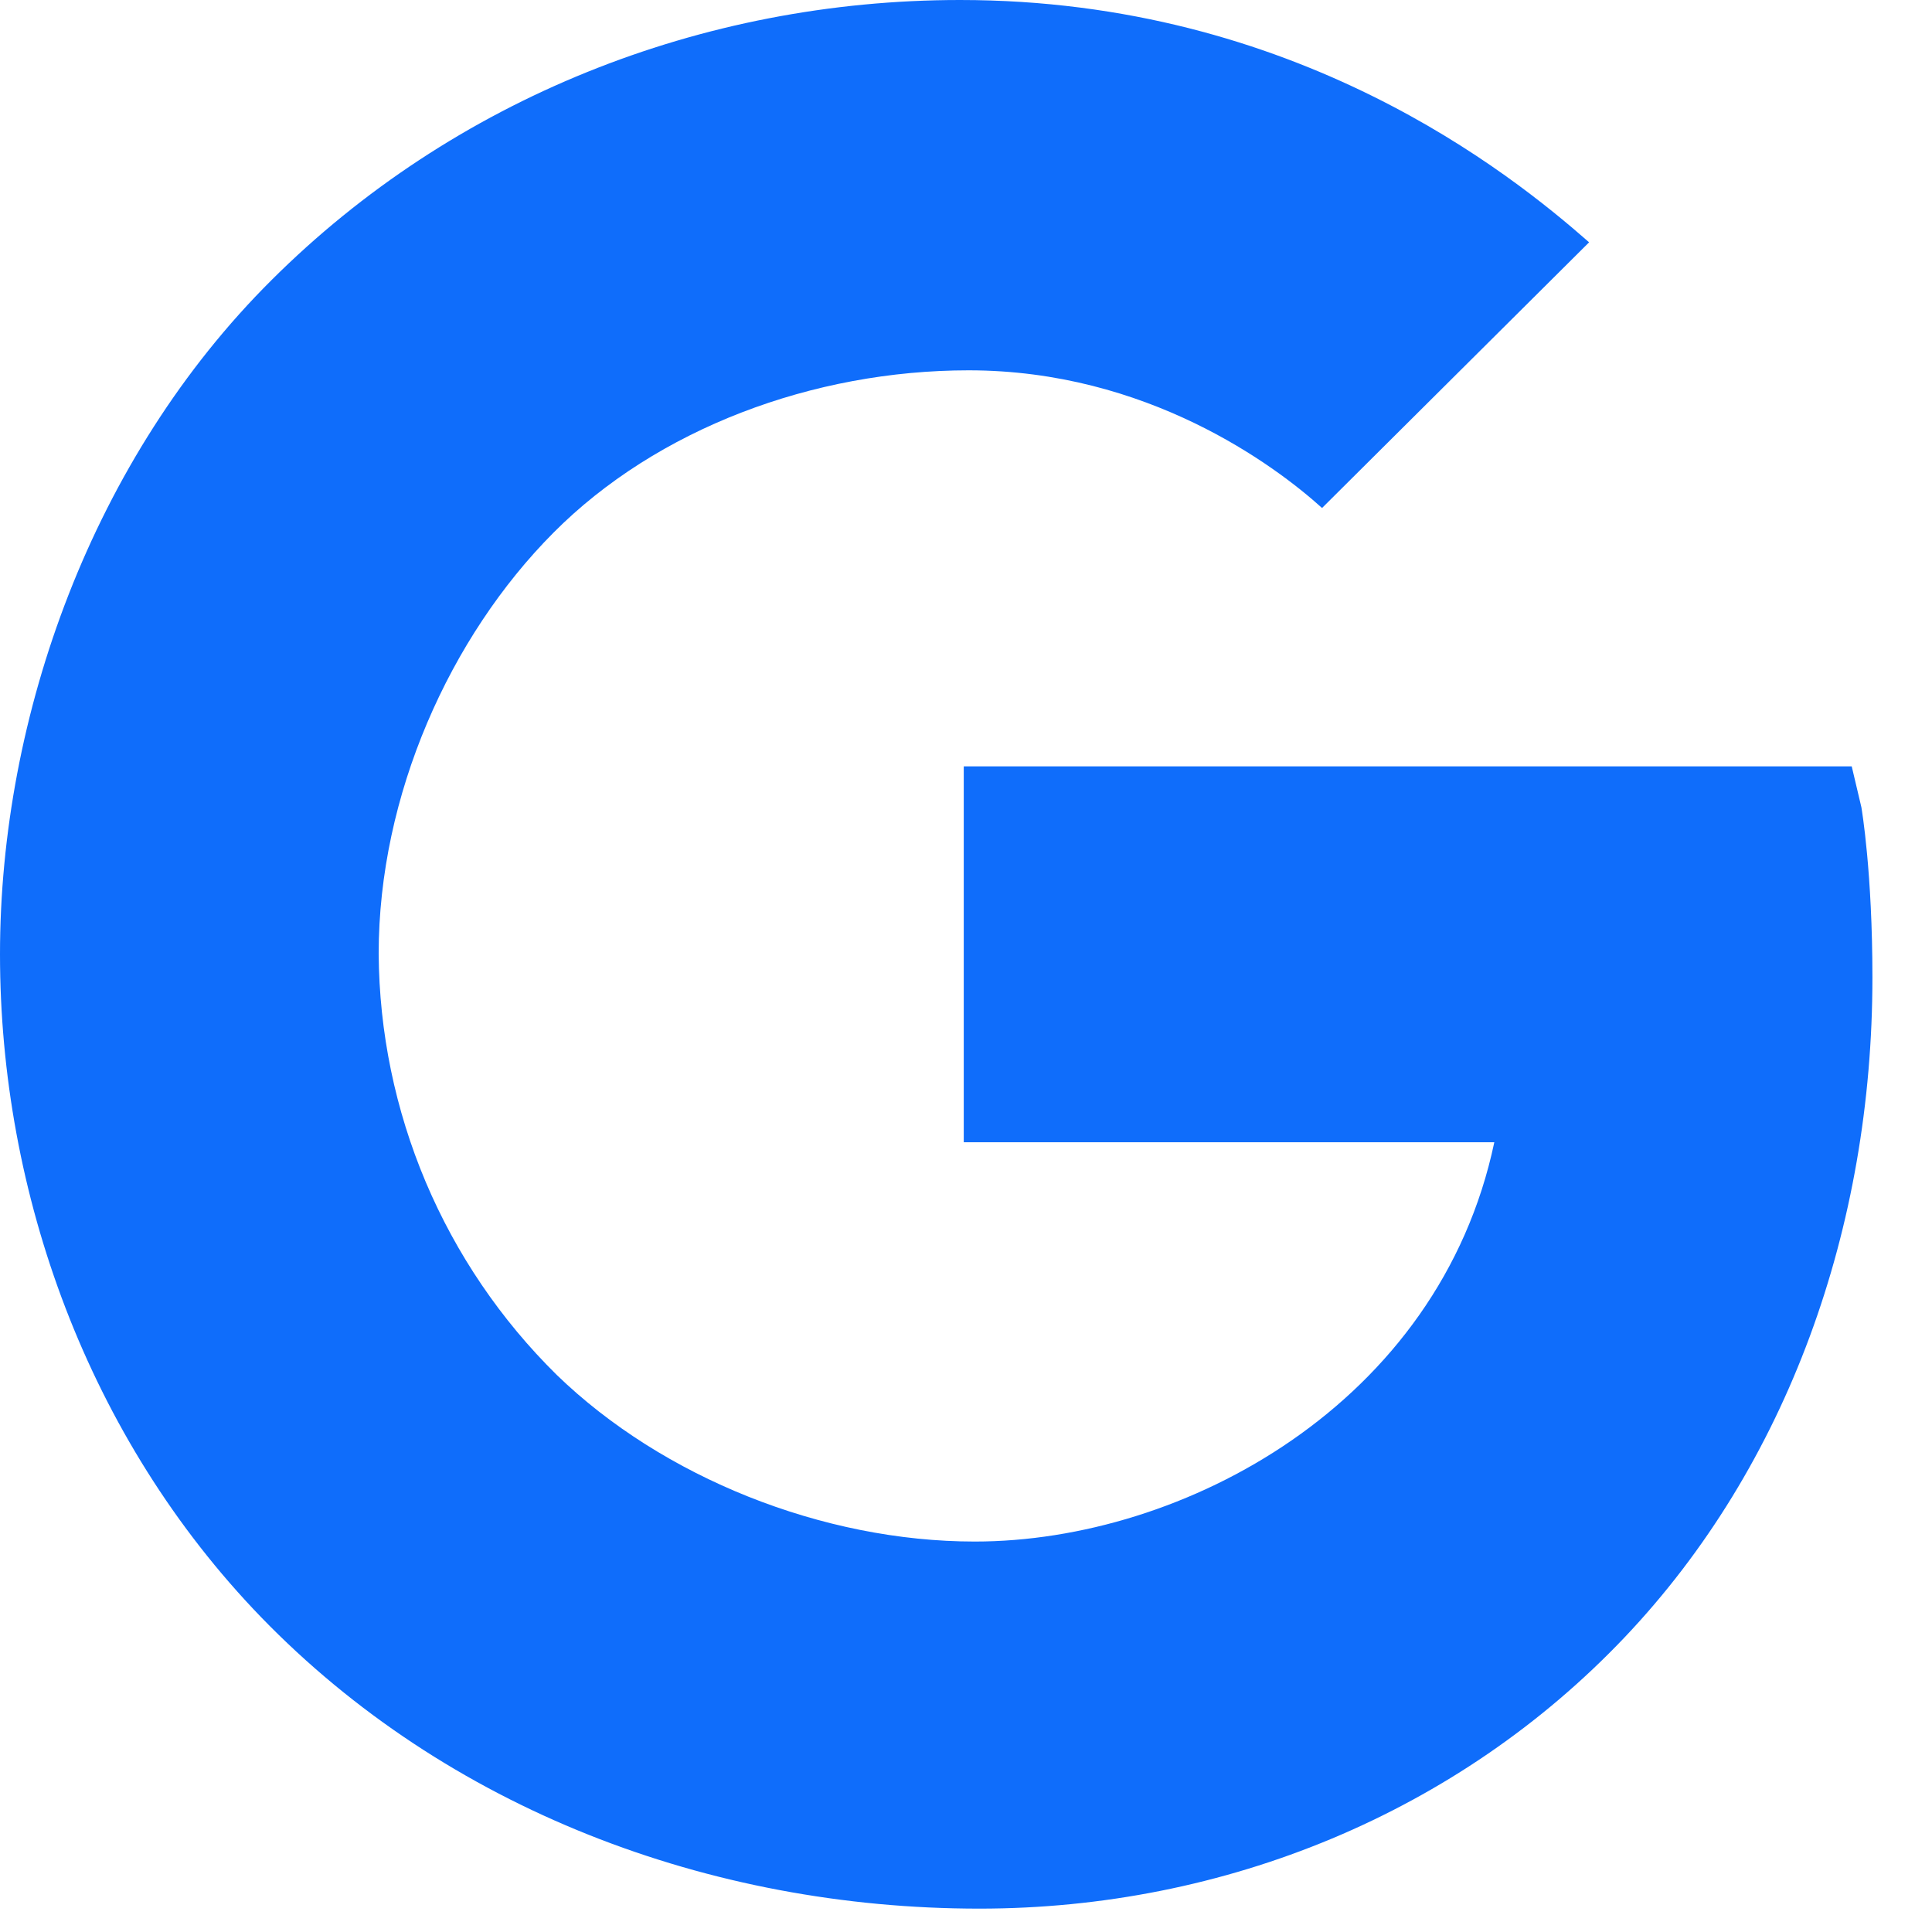
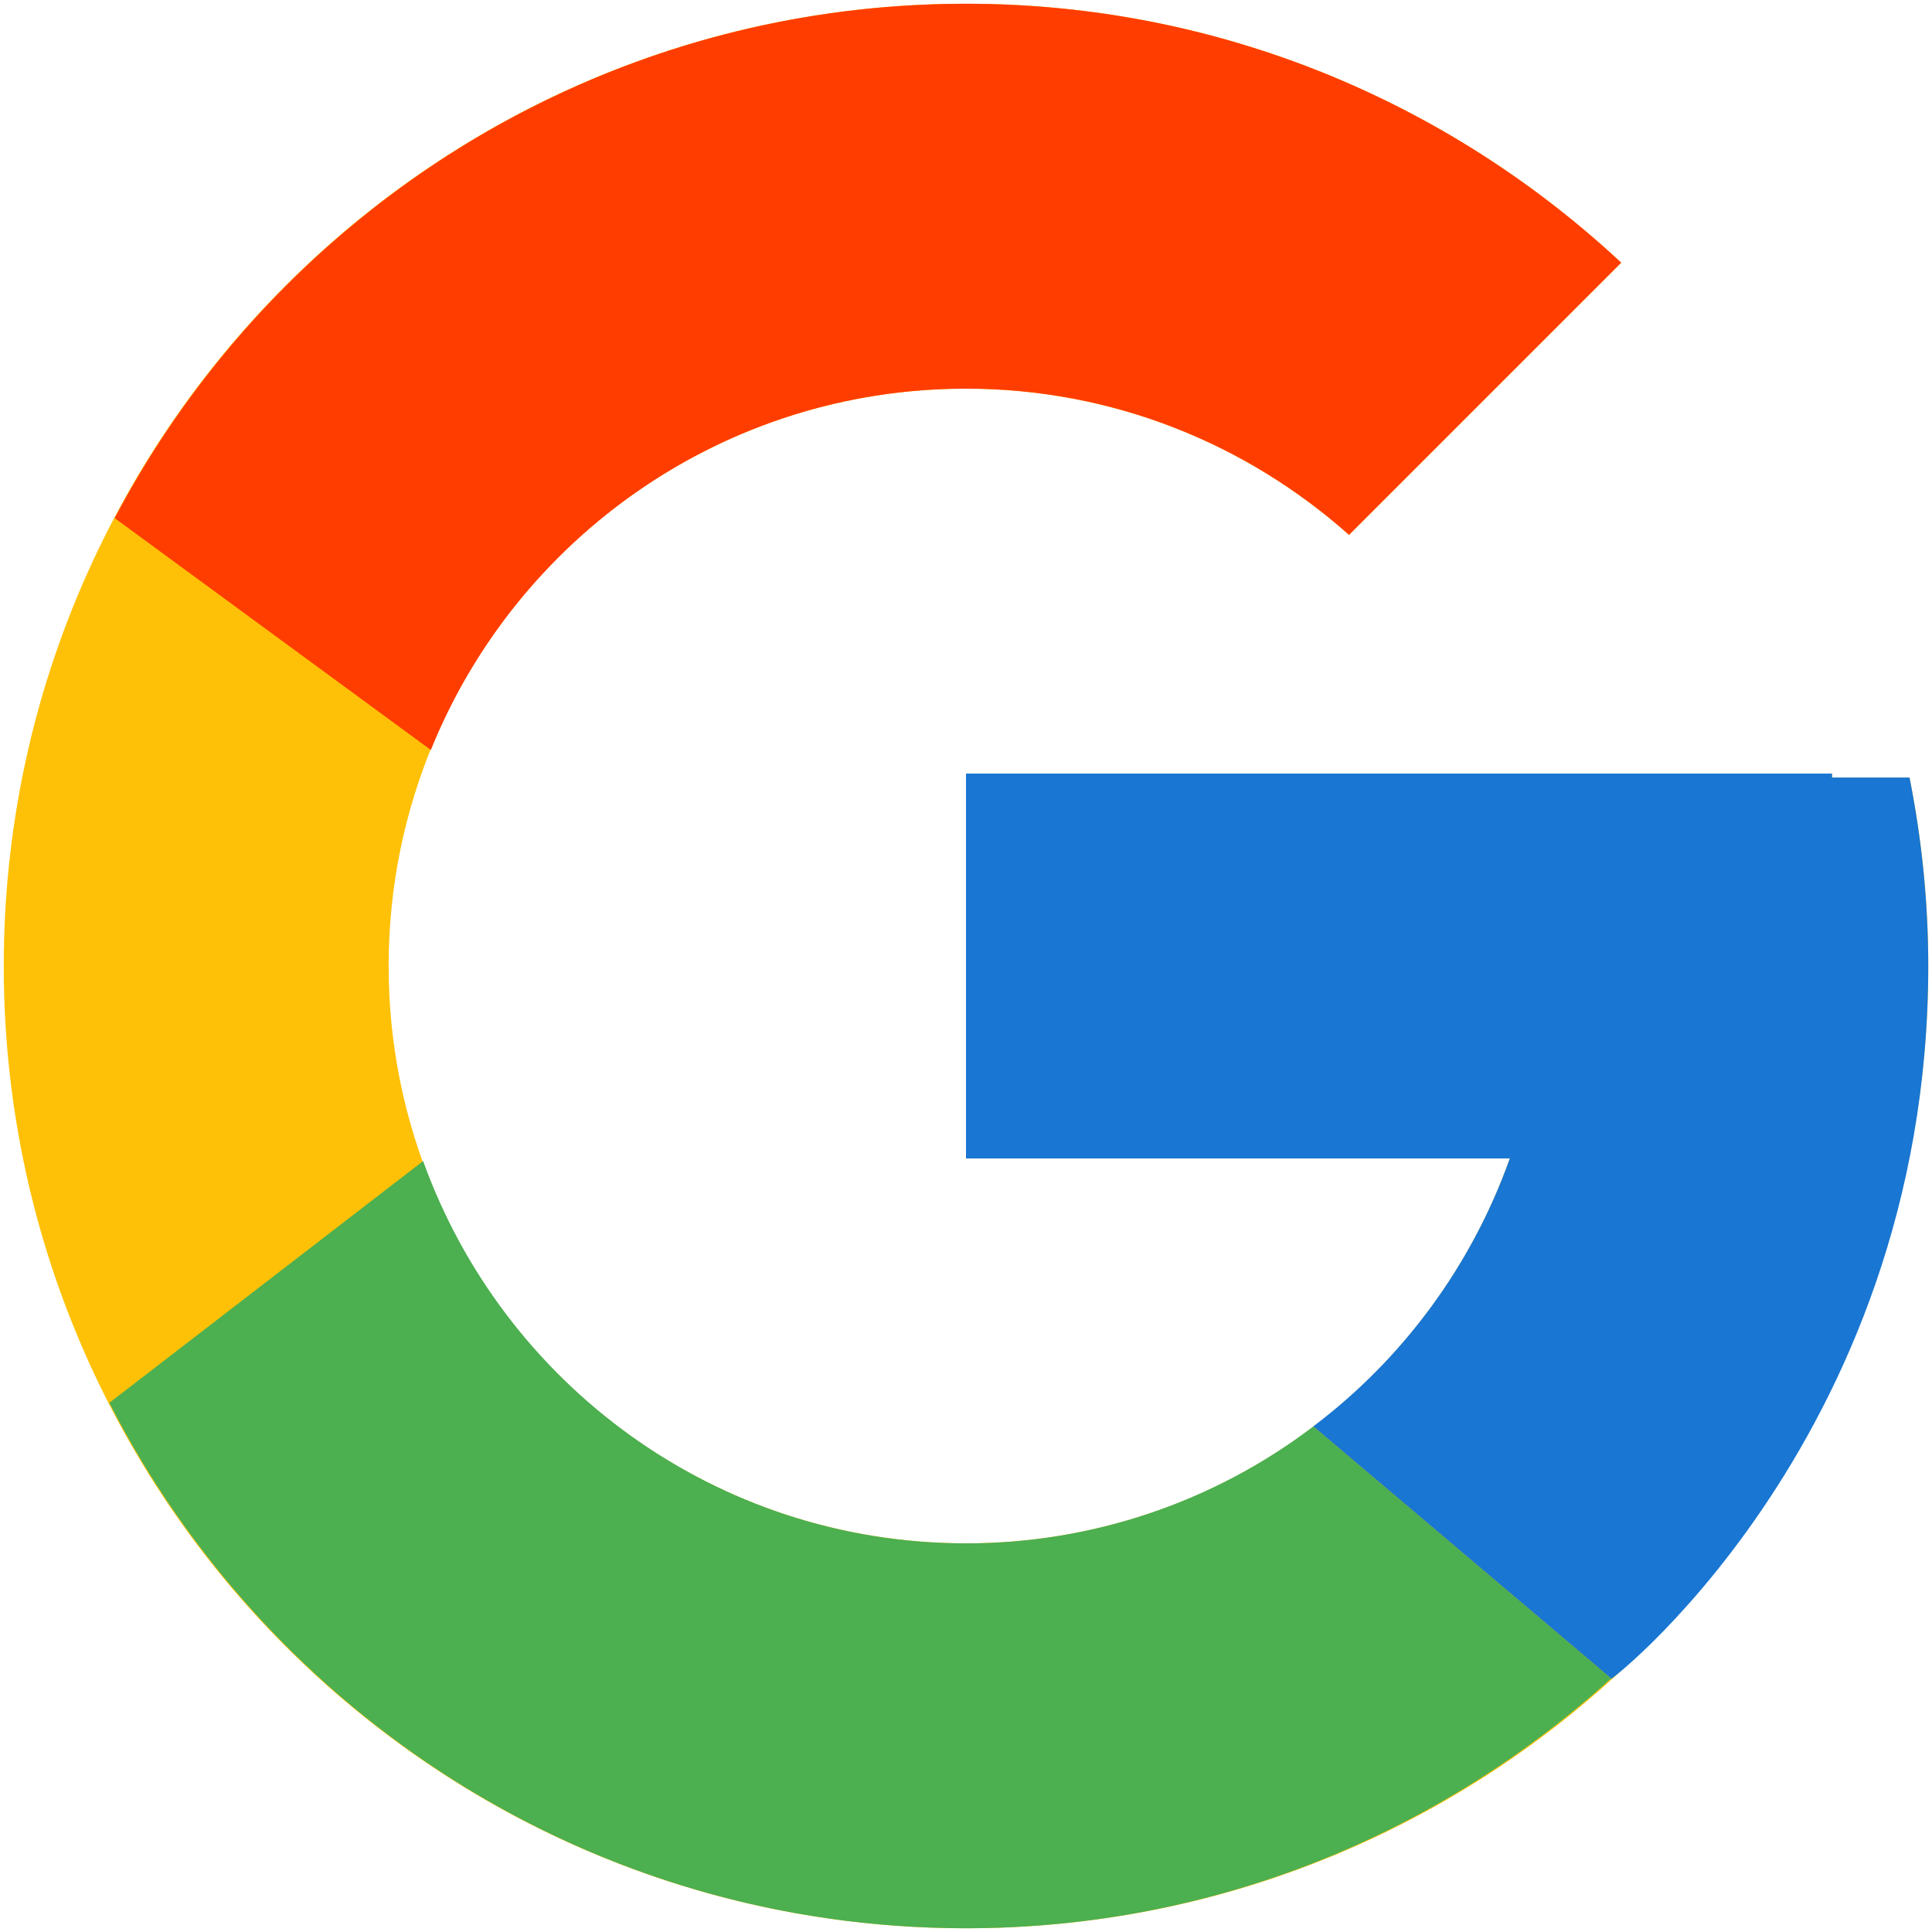
- <svg xmlns="http://www.w3.org/2000/svg" viewBox="0 0 31 31">
-   <path d="M29.867 12.953L29.712 12.297H15.464V18.328H23.977C23.093 22.525 18.992 24.735 15.641 24.735C13.204 24.735 10.634 23.709 8.933 22.061C8.036 21.177 7.322 20.126 6.831 18.966C6.341 17.806 6.084 16.561 6.076 15.302C6.076 12.761 7.217 10.22 8.879 8.549C10.54 6.878 13.048 5.942 15.543 5.942C18.4 5.942 20.447 7.459 21.213 8.151L25.498 3.888C24.241 2.784 20.787 0 15.405 0C11.252 0 7.27 1.591 4.359 4.492C1.487 7.349 0 11.48 0 15.312C0 19.145 1.407 23.07 4.19 25.949C7.165 29.02 11.377 30.625 15.714 30.625C19.661 30.625 23.401 29.079 26.067 26.273C28.688 23.512 30.044 19.69 30.044 15.684C30.044 13.998 29.874 12.996 29.867 12.953Z" fill="#0F6DFB" style="fill:#0F6DFB;fill:color(display-p3 0.059 0.427 0.984);fill-opacity:1;" />
+ <svg xmlns="http://www.w3.org/2000/svg" width="430" height="430" viewBox="0 0 430 430">
+   <path d="M425.001 173.056H407.75V172.167H215V257.834H336.036C318.378 307.702 270.929 343.5 215 343.5C144.036 343.5 86.5 285.964 86.5 215C86.5 144.036 144.036 86.5 215 86.5C247.756 86.5 277.558 98.858 300.249 119.043L360.826 58.466C322.576 22.818 271.411 0.833 215 0.833C96.726 0.833 0.833 96.727 0.833 215C0.833 333.274 96.726 429.167 215 429.167C333.273 429.167 429.166 333.274 429.166 215C429.166 200.64 427.689 186.623 425.001 173.056Z" fill="#FFC107" style="fill:#FFC107;fill:color(display-p3 1 0.757 0.028);fill-opacity:1;" />
+   <path d="M25.526 115.316L95.891 166.92C114.93 119.782 161.04 86.5 215 86.5C247.756 86.5 277.558 98.858 300.249 119.043L360.826 58.466C322.576 22.818 271.411 0.833 215 0.833C132.738 0.833 61.399 47.276 25.526 115.316Z" fill="#FF3D00" style="fill:#FF3D00;fill:color(display-p3 1 0.239 0);fill-opacity:1;" />
+   <path d="M215 429.167C270.319 429.167 320.584 407.996 358.588 373.569L292.303 317.479C270.079 334.381 242.921 343.522 215 343.5C159.295 343.5 111.996 307.981 94.178 258.412L24.338 312.221C59.782 381.579 131.764 429.167 215 429.167Z" fill="#4CAF50" style="fill:#4CAF50;fill:color(display-p3 0.298 0.686 0.314);fill-opacity:1;" />
+   <path d="M425.001 173.055H407.75V172.167H215V257.833H336.036C327.59 281.567 312.375 302.307 292.271 317.489L292.303 317.468L358.588 373.558C353.898 377.82 429.167 322.083 429.167 215C429.167 200.64 427.689 186.623 425.001 173.055Z" fill="#1976D2" style="fill:#1976D2;fill:color(display-p3 0.098 0.463 0.824);fill-opacity:1;" />
</svg>
